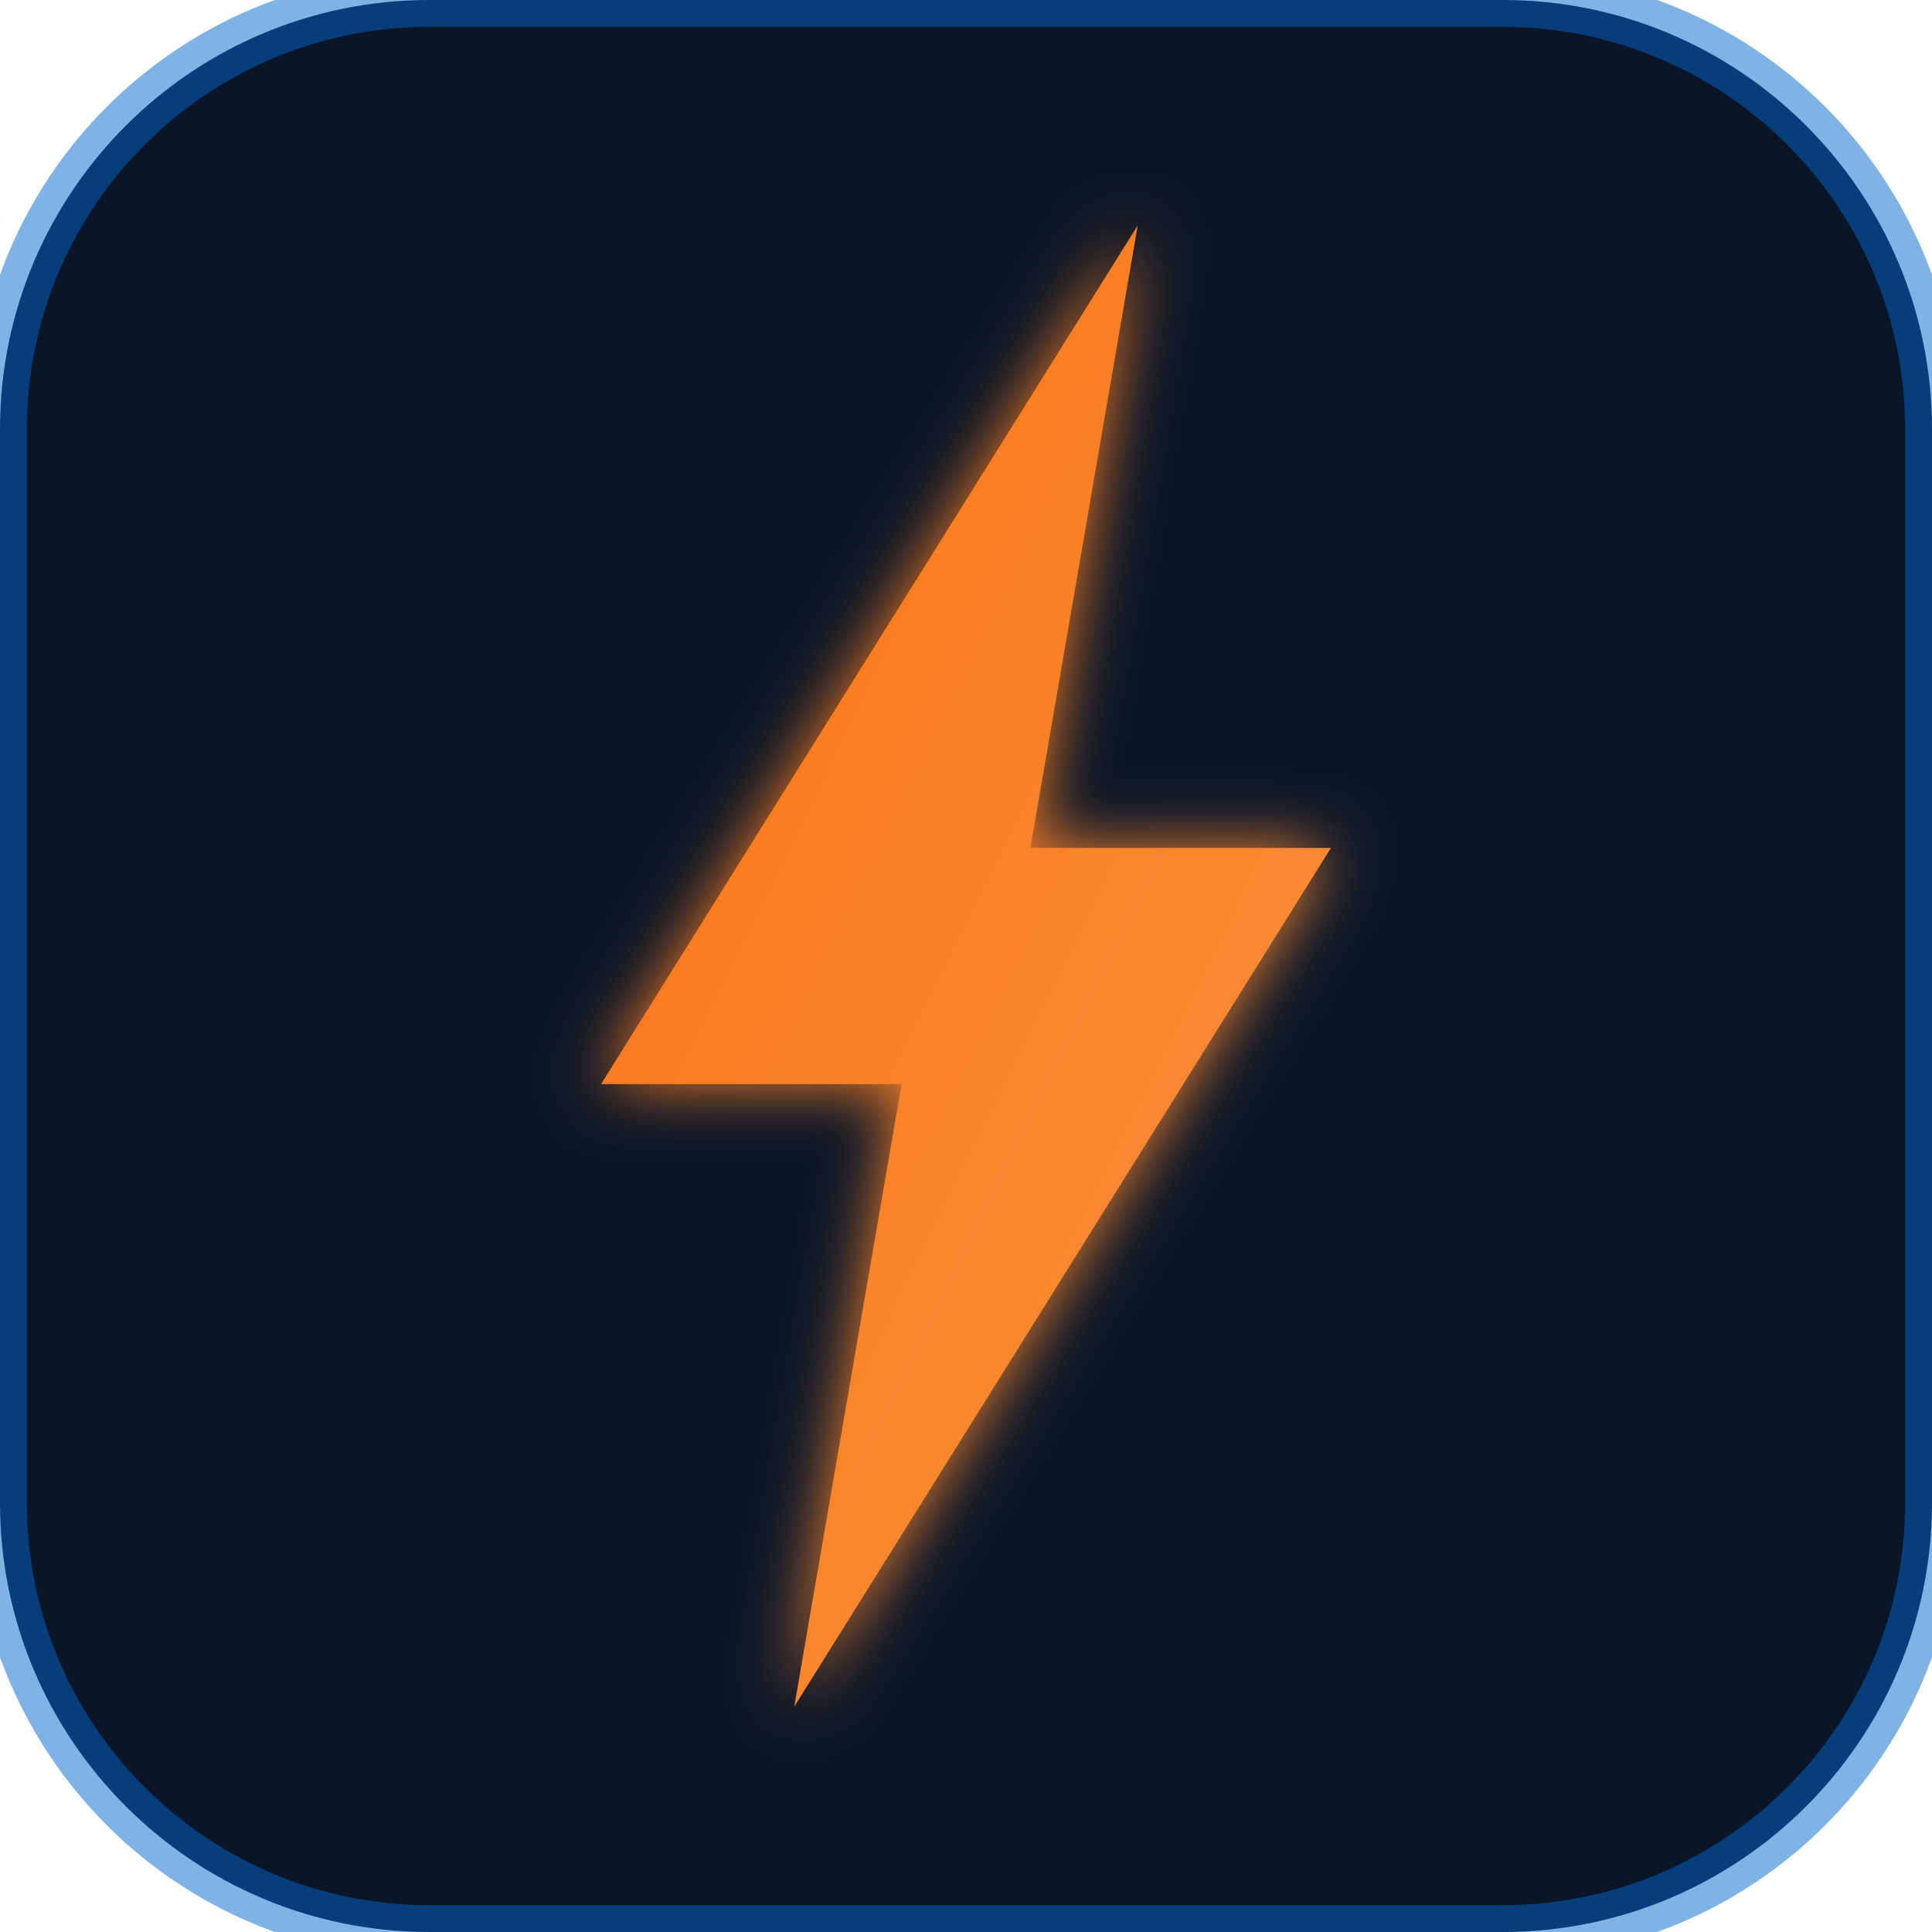
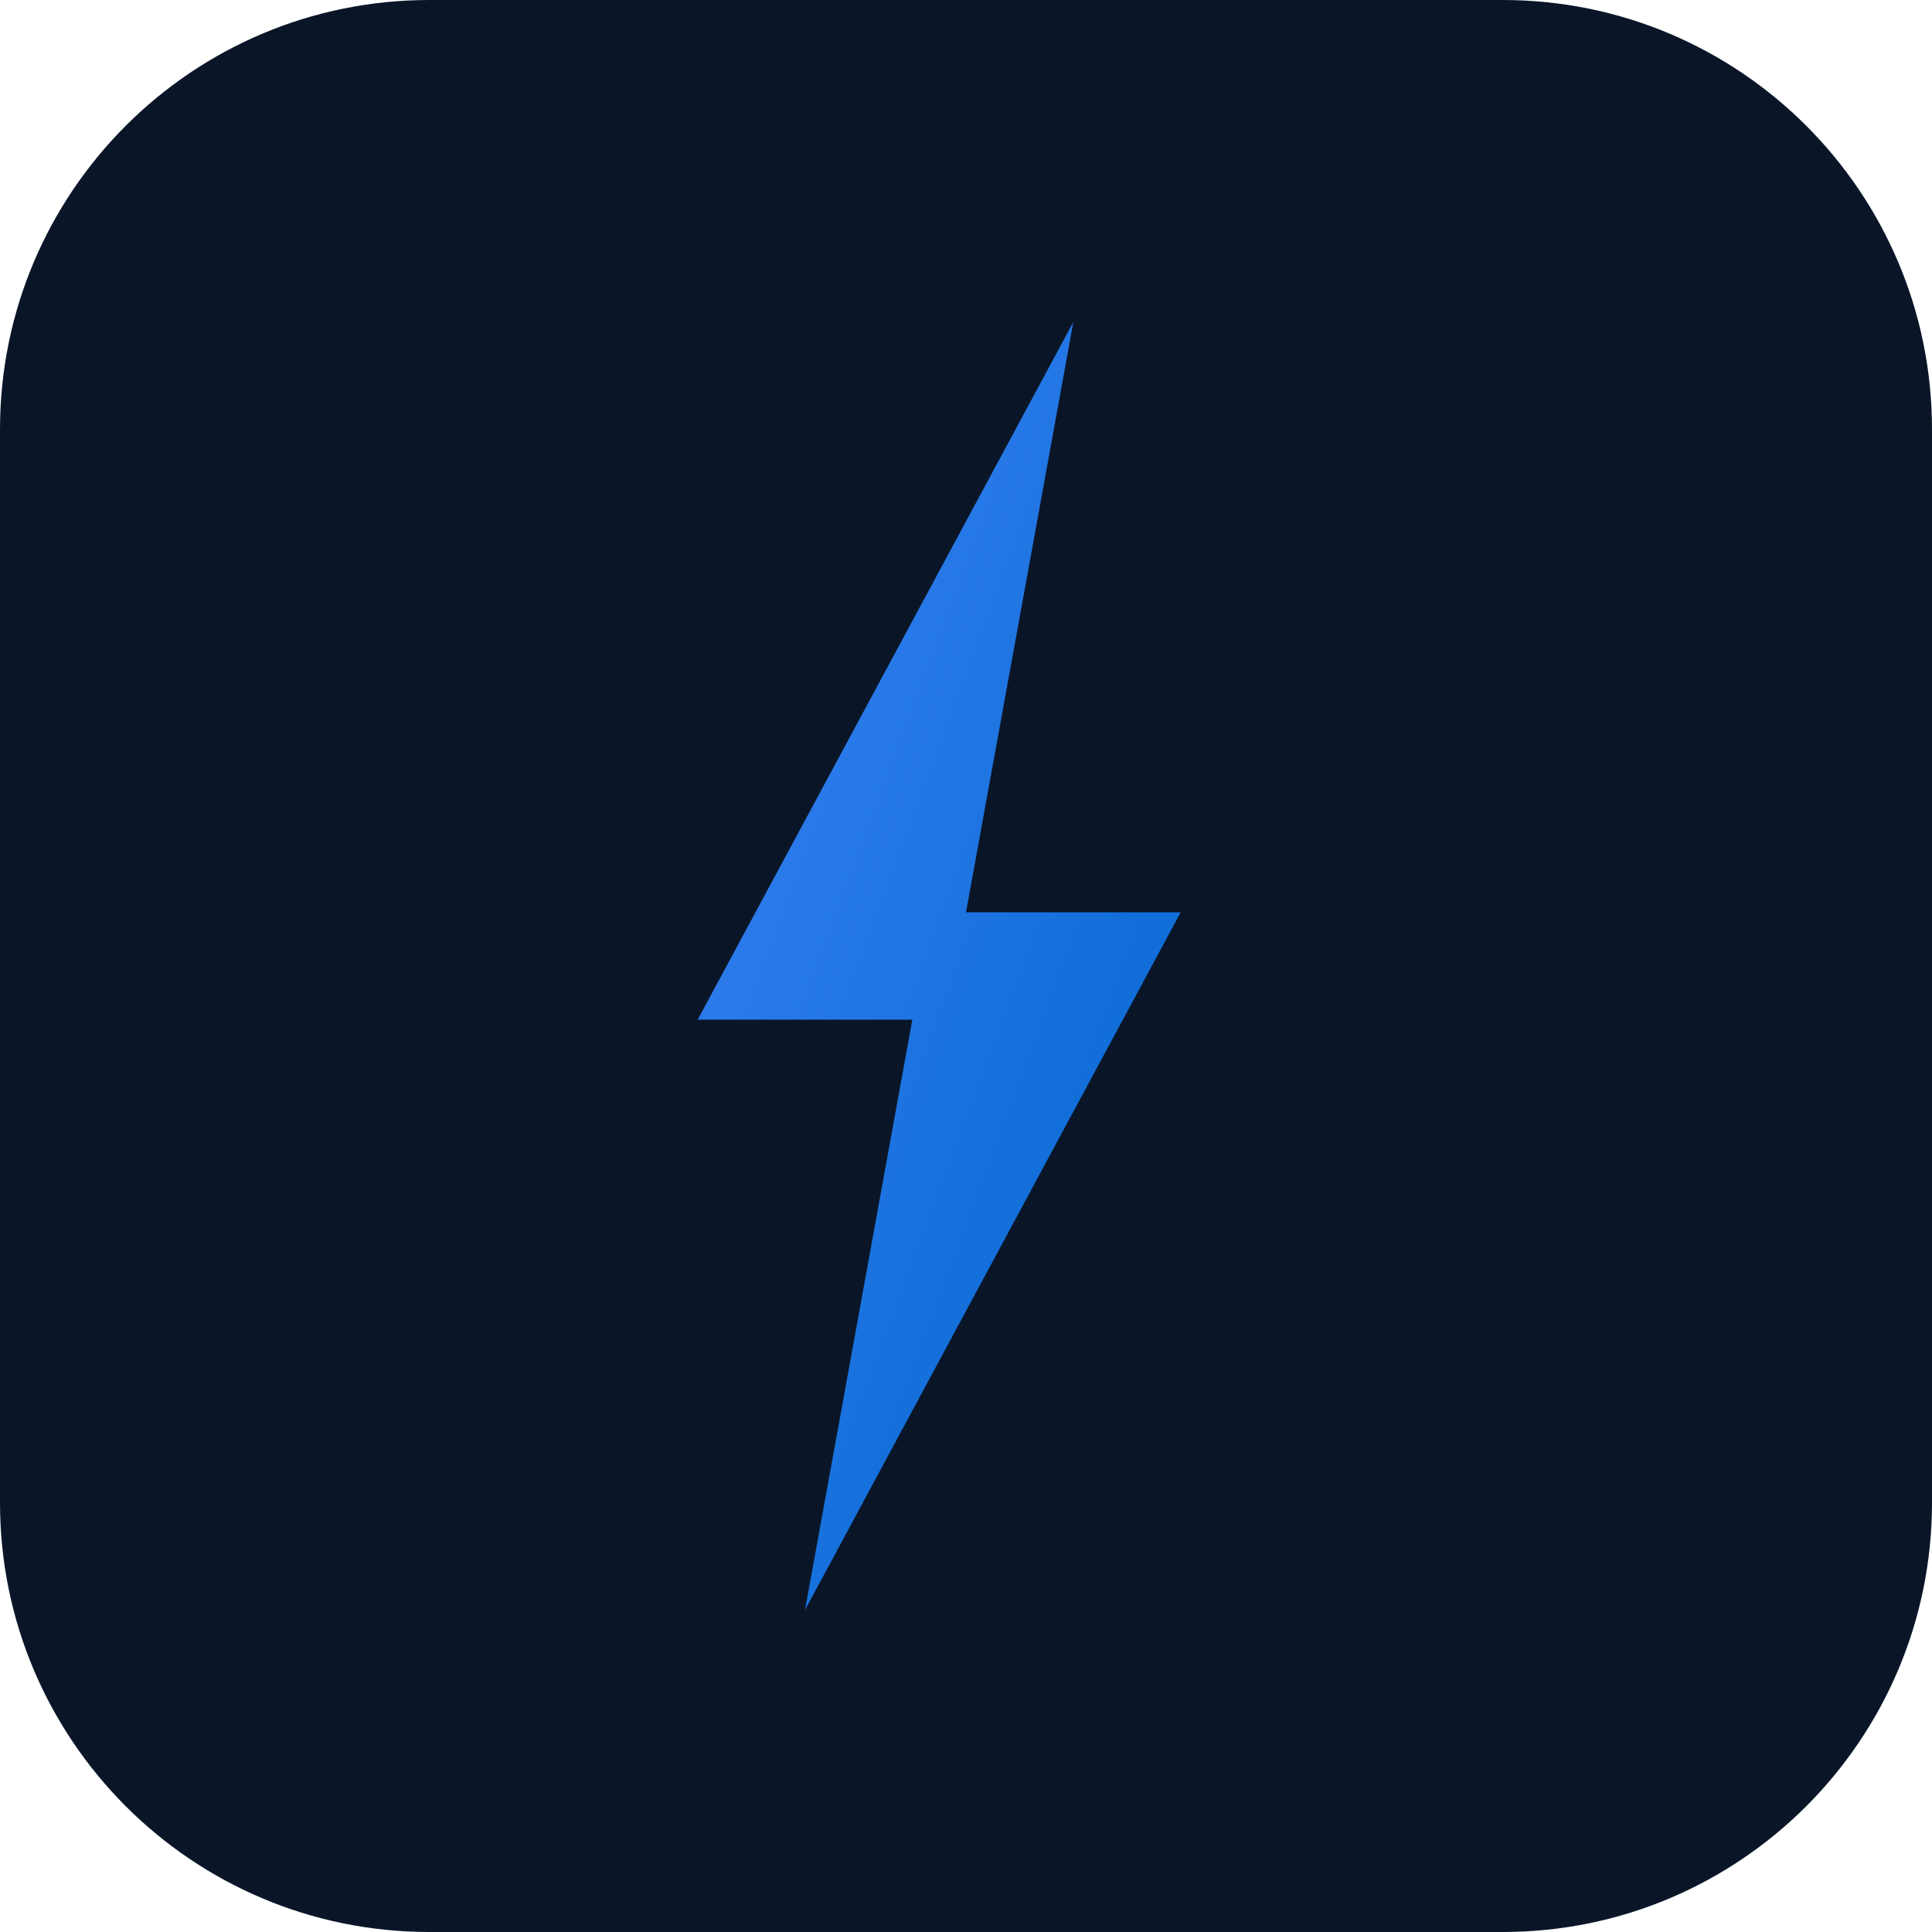
<svg xmlns="http://www.w3.org/2000/svg" viewBox="0 0 180 180" width="180" height="180">
  <rect width="180" height="180" rx="40" ry="40" fill="#0a1628" />
-   <rect width="180" height="180" rx="40" ry="40" fill="none" stroke="#0066cc" stroke-width="5" opacity="0.5" />
  <defs>
-     <linearGradient id="bolt" x1="0%" y1="0%" x2="100%" y2="100%">
-       <stop offset="0%" style="stop-color:#f97316;stop-opacity:1" />
-       <stop offset="100%" style="stop-color:#fb923c;stop-opacity:1" />
+     <linearGradient id="boltGrad" x1="0%" y1="0%" x2="100%" y2="100%">
+       <stop offset="0%" style="stop-color:#3b82f6;stop-opacity:1" />
+       <stop offset="100%" style="stop-color:#0066cc;stop-opacity:1" />
    </linearGradient>
-     <filter id="glow">
-       <feGaussianBlur stdDeviation="3" result="blur" />
-       <feMerge>
-         <feMergeNode in="blur" />
-         <feMergeNode in="SourceGraphic" />
-       </feMerge>
-     </filter>
  </defs>
-   <polygon points="106,21 56,101 84,101 74,159 124,79 96,79 106,21" fill="url(#bolt)" filter="url(#glow)" />
+   <polygon points="100,30 65,95 85,95 75,150 110,85 90,85 100,30" fill="url(#boltGrad)" />
</svg>
